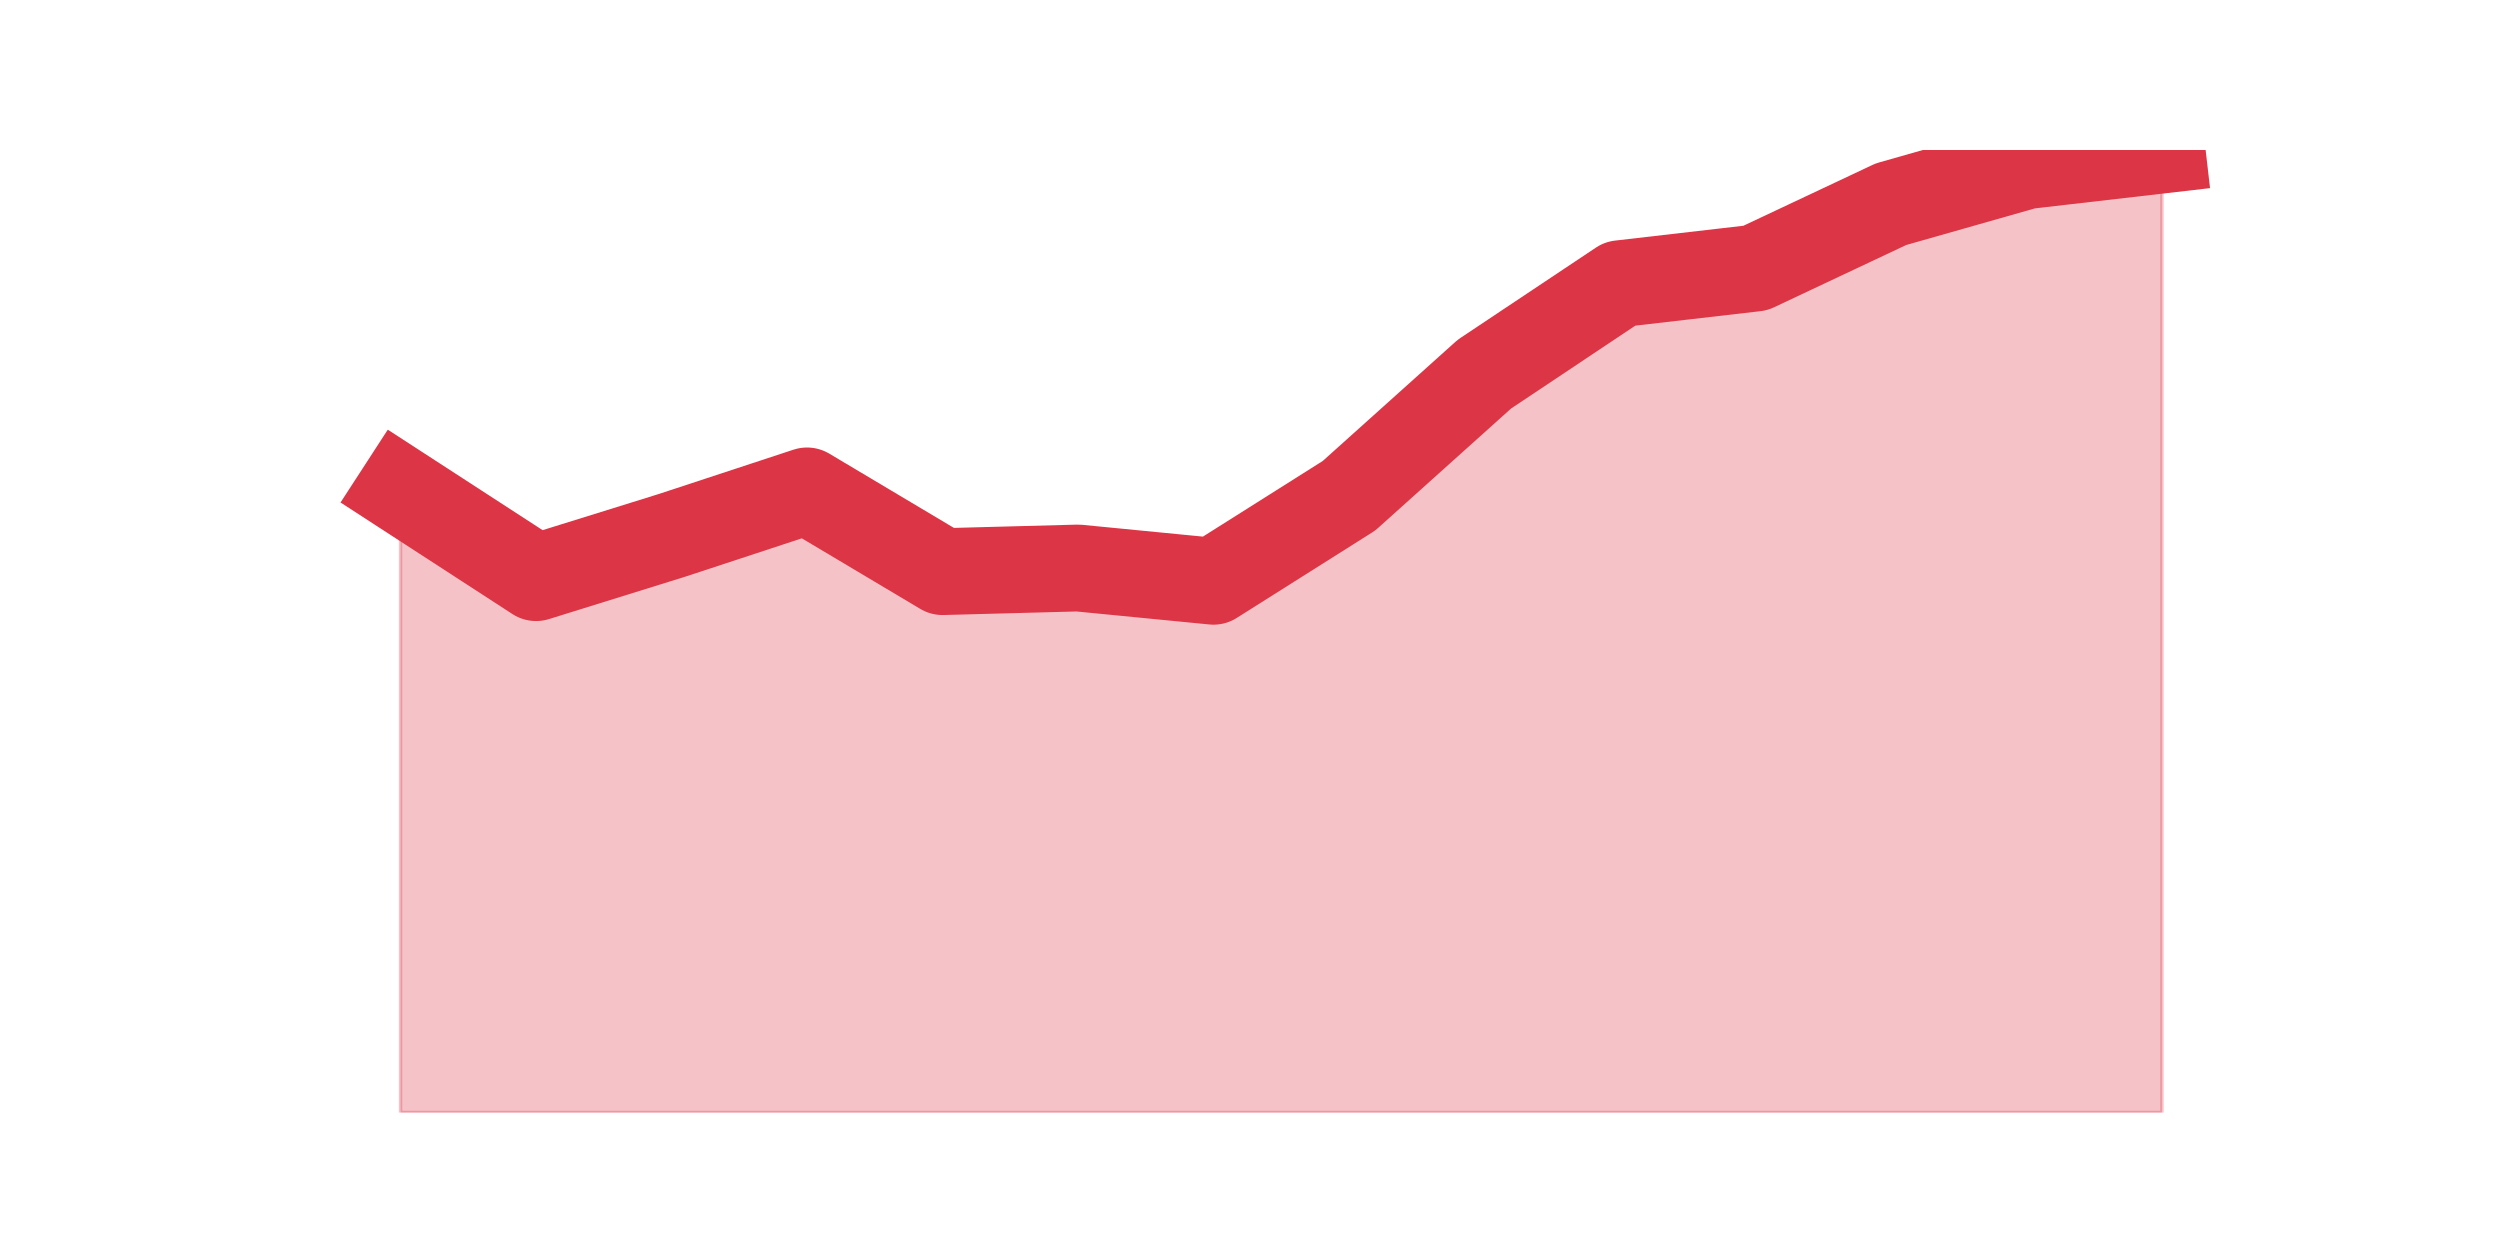
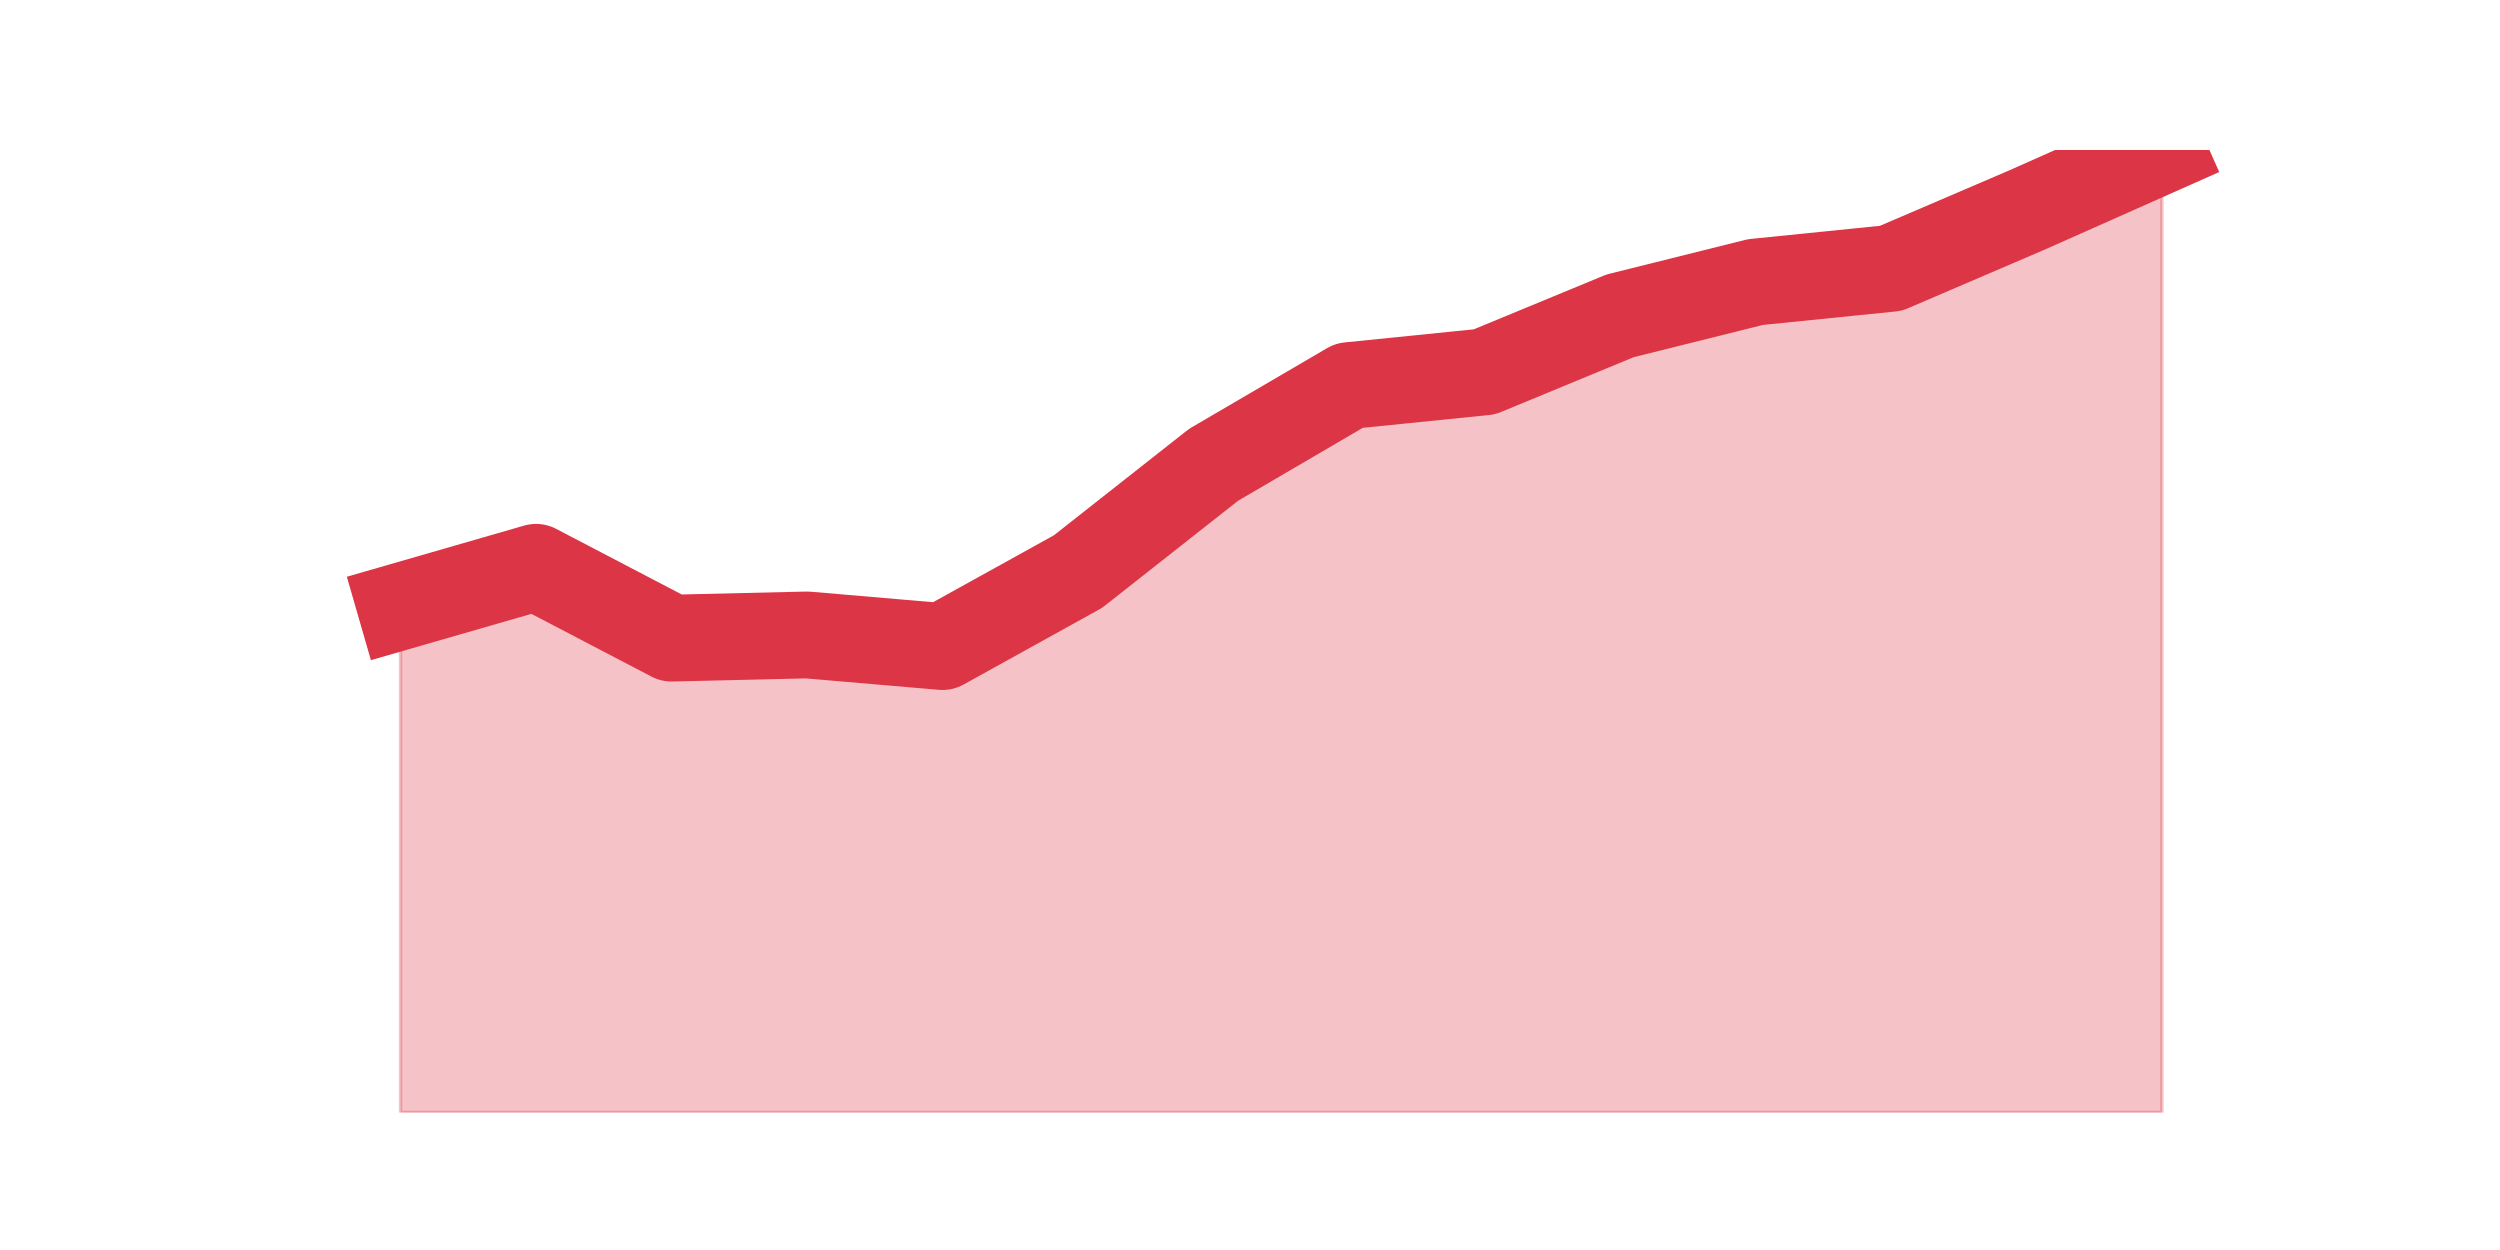
<svg xmlns="http://www.w3.org/2000/svg" xmlns:xlink="http://www.w3.org/1999/xlink" height="360pt" version="1.1" viewBox="0 0 720 360" width="720pt">
  <defs>
    <style type="text/css">*{stroke-linecap:butt;stroke-linejoin:round;}</style>
  </defs>
  <g id="figure_1">
    <g id="patch_1">
      <path d="M 0 360  L 720 360  L 720 0  L 0 0  z " style="fill:none;" />
    </g>
    <g id="axes_1">
      <g id="matplotlib.axis_1" />
      <g id="matplotlib.axis_2" />
      <g id="PolyCollection_1">
        <defs>
-           <path d="M 115.364 -218.965  L 115.364 -39.6  L 154.385 -39.6  L 193.406 -39.6  L 232.427 -39.6  L 271.448 -39.6  L 310.469 -39.6  L 349.49 -39.6  L 388.51 -39.6  L 427.531 -39.6  L 466.552 -39.6  L 505.573 -39.6  L 544.594 -39.6  L 583.615 -39.6  L 622.636 -39.6  L 622.636 -316.8  L 622.636 -316.8  L 583.615 -312.29  L 544.594 -301.188  L 505.573 -282.801  L 466.552 -278.29  L 427.531 -252.27  L 388.51 -217.23  L 349.49 -192.598  L 310.469 -196.414  L 271.448 -195.373  L 232.427 -218.618  L 193.406 -205.781  L 154.385 -193.639  L 115.364 -218.965  z " id="m4490bb3cbf" style="stroke:#dc3545;stroke-opacity:0.3;" />
+           <path d="M 115.364 -185.351  L 115.364 -39.6  L 154.385 -39.6  L 193.406 -39.6  L 232.427 -39.6  L 271.448 -39.6  L 310.469 -39.6  L 349.49 -39.6  L 388.51 -39.6  L 427.531 -39.6  L 466.552 -39.6  L 505.573 -39.6  L 544.594 -39.6  L 583.615 -39.6  L 622.636 -39.6  L 622.636 -316.8  L 622.636 -316.8  L 583.615 -299.456  L 544.594 -282.721  L 505.573 -278.765  L 466.552 -269.028  L 427.531 -252.901  L 388.51 -248.945  L 349.49 -226.124  L 310.469 -195.392  L 271.448 -173.788  L 232.427 -177.135  L 193.406 -176.222  L 154.385 -196.609  L 115.364 -185.351  z " id="mec673f1aa7" style="stroke:#dc3545;stroke-opacity:0.3;" />
        </defs>
-         <g clip-path="url(#pf777cfff97)">
-           <use style="fill:#dc3545;fill-opacity:0.3;stroke:#dc3545;stroke-opacity:0.3;" x="0" xlink:href="#m4490bb3cbf" y="360" />
+         <g clip-path="url(#paaa9a1be45)">
+           <use style="fill:#dc3545;fill-opacity:0.3;stroke:#dc3545;stroke-opacity:0.3;" x="0" xlink:href="#mec673f1aa7" y="360" />
        </g>
      </g>
      <g id="line2d_1">
-         <path clip-path="url(#pf777cfff97)" d="M 115.364 141.035  L 154.385 166.361  L 193.406 154.219  L 232.427 141.382  L 271.448 164.627  L 310.469 163.586  L 349.49 167.402  L 388.51 142.77  L 427.531 107.73  L 466.552 81.71  L 505.573 77.199  L 544.594 58.812  L 583.615 47.71  L 622.636 43.2  " style="fill:none;stroke:#dc3545;stroke-linecap:square;stroke-width:25;" />
+         <path clip-path="url(#paaa9a1be45)" d="M 115.364 174.649  L 154.385 163.391  L 193.406 183.778  L 232.427 182.865  L 271.448 186.212  L 310.469 164.608  L 349.49 133.876  L 388.51 111.055  L 427.531 107.099  L 466.552 90.972  L 505.573 81.235  L 544.594 77.279  L 583.615 60.544  L 622.636 43.2  " style="fill:none;stroke:#dc3545;stroke-linecap:square;stroke-width:25;" />
      </g>
    </g>
  </g>
  <defs>
-     <clipPath id="pf777cfff97">
+     <clipPath id="paaa9a1be45">
      <rect height="277.2" width="558" x="90" y="43.2" />
    </clipPath>
  </defs>
</svg>
